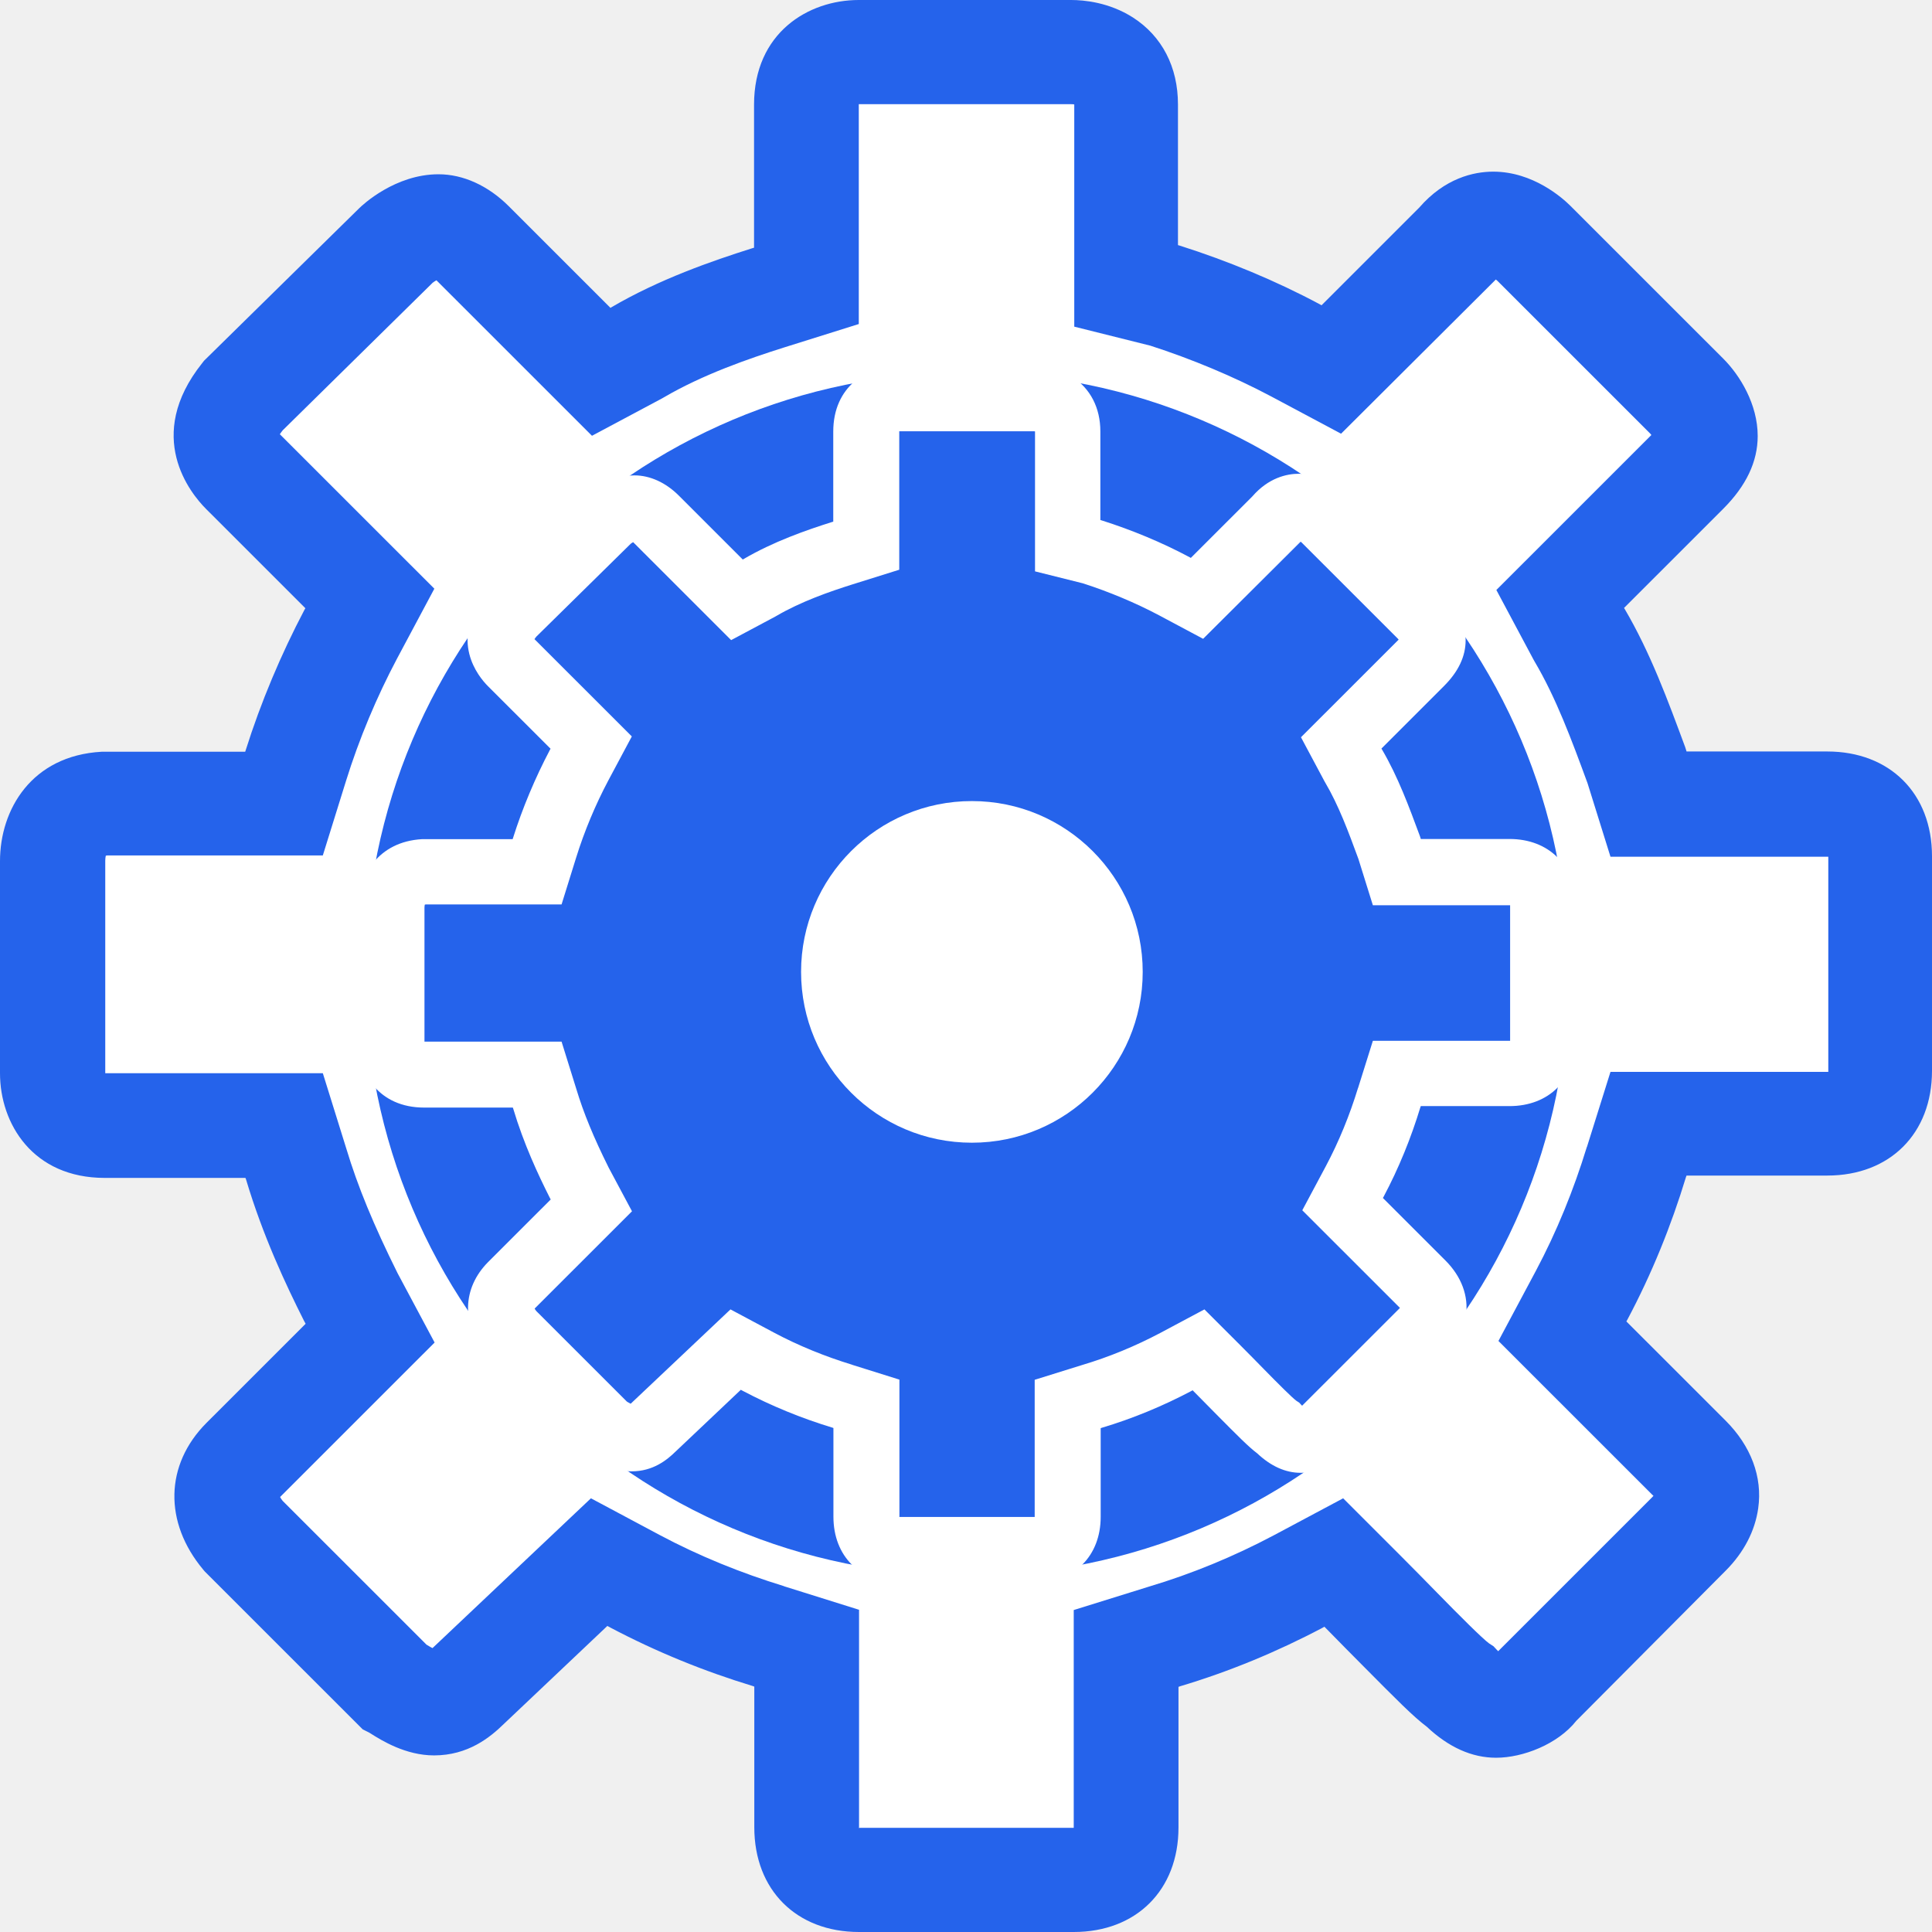
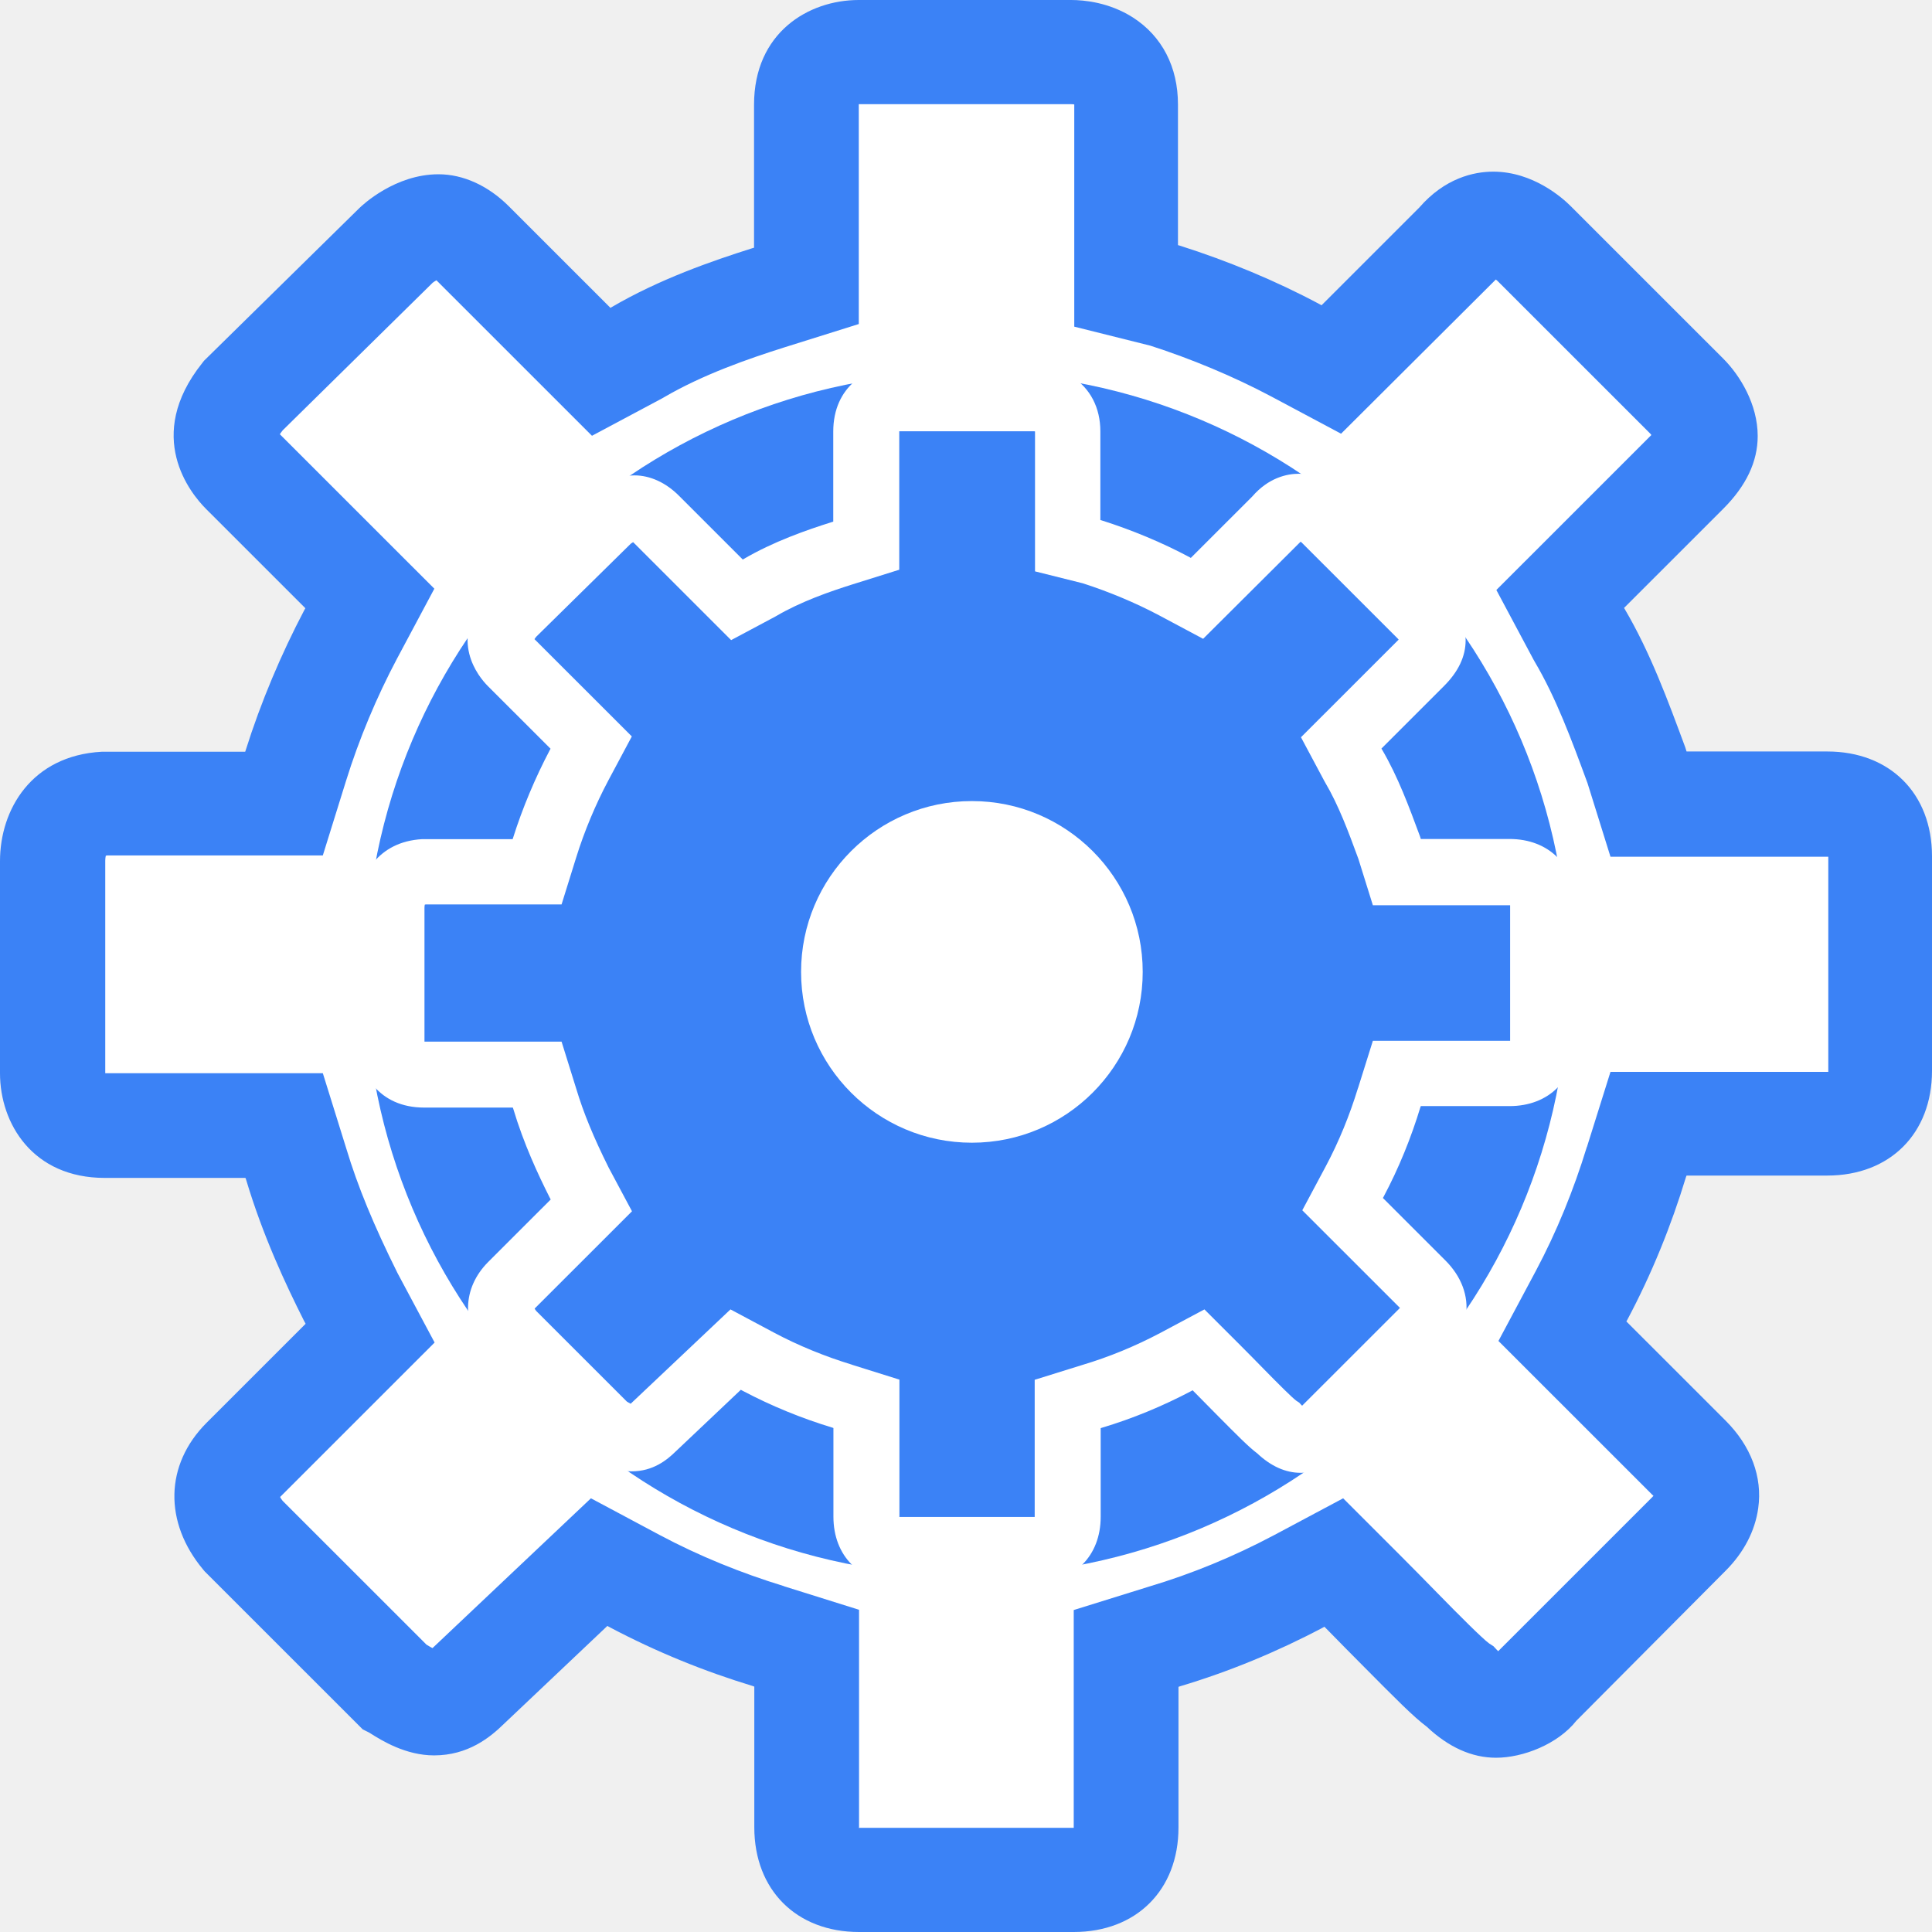
<svg xmlns="http://www.w3.org/2000/svg" width="164" height="164" viewBox="0 0 164 164" fill="none">
-   <path d="M50.759 132.655L53.789 134.269C57.24 136.082 61.088 137.718 65.135 138.935L68.387 139.952V155.142C68.387 158.791 70.82 159.609 72.855 159.609H91.079C93.114 159.609 95.547 158.791 95.547 155.142V139.952L98.798 138.935C102.846 137.718 106.694 136.104 110.144 134.269L113.174 132.655L115.607 135.087C119.854 139.333 122.707 142.384 123.923 143.18C124.941 144.197 125.958 144.794 126.953 144.794C128.767 144.794 130.404 143.379 130.404 143.18L143.365 130.223C144.78 128.808 145.996 126.375 143.365 123.744L132.638 113.02L134.252 109.991C136.066 106.541 137.703 102.694 138.919 98.648L139.936 95.397H155.131C158.78 95.397 159.599 92.965 159.599 90.931V72.711C159.599 70.677 158.78 68.245 155.131 68.245H139.936L138.919 64.994C137.503 61.147 136.088 57.299 134.053 53.85L132.439 50.821L134.871 48.389L143.188 40.075C144.205 39.057 144.802 38.04 144.802 37.045C144.802 35.63 143.785 34.215 143.188 33.596L130.183 20.661C129.785 20.263 128.369 19.047 126.732 19.047C125.715 19.047 124.698 19.445 123.702 20.661L112.975 31.385L109.945 29.771C106.495 27.958 102.647 26.321 98.798 25.105L95.547 24.287V8.898C95.547 5.05 92.296 4.431 90.88 4.431H72.855C71.439 4.431 68.387 5.028 68.387 8.898V24.287L65.135 25.304C61.287 26.52 57.439 27.936 53.988 29.97L50.958 31.584L40.032 20.661C39.015 19.644 37.998 19.246 37.201 19.246C35.587 19.246 33.95 20.462 33.552 20.86L20.591 33.618C19.773 34.635 17.76 37.267 20.591 40.097L31.318 50.843L29.704 53.872C27.89 57.322 26.253 61.169 25.037 65.016L24.019 68.267H8.825C5.175 68.466 4.357 71.296 4.357 73.131V91.152C4.357 92.567 4.954 95.618 8.825 95.618H24.019L25.037 98.869C26.253 102.915 27.868 106.564 29.704 110.212L31.318 113.241L20.591 123.965C17.959 126.596 19.574 129.228 20.591 130.444L33.353 143.202C33.751 143.401 35.388 144.617 36.803 144.617C37.821 144.617 38.617 144.219 39.634 143.202L50.759 132.655Z" fill="white" />
-   <path d="M91.145 164H72.921C67.613 164 64.03 160.44 64.03 155.111V143.171L63.919 143.127C59.761 141.867 55.691 140.208 51.799 138.152L51.556 138.019L42.775 146.333C41.603 147.483 39.723 149.009 36.847 149.009C34.437 149.009 32.402 147.748 31.429 147.129C31.384 147.107 31.362 147.085 31.318 147.063L30.787 146.797L17.384 133.398L17.252 133.243C13.89 129.219 14 124.332 17.517 120.794L25.944 112.37L25.811 112.127C24.263 109.053 22.316 104.918 20.879 100.098L20.834 99.988H8.891C2.787 99.988 0 95.388 0 91.099V73.1C0 68.722 2.676 64.145 8.626 63.813H20.812L20.857 63.681C22.139 59.612 23.865 55.522 25.833 51.785L25.922 51.63L17.495 43.206C16.168 41.879 12.209 37.036 17.163 30.823L17.318 30.624L30.478 17.689C30.787 17.38 33.552 14.793 37.224 14.793C39.325 14.793 41.448 15.765 43.195 17.512L51.821 26.136L51.887 26.091C55.957 23.703 60.425 22.156 63.853 21.072L64.008 21.028V8.889C64.008 2.786 68.608 0 72.899 0H90.924C92.03 0 94.153 0.199 96.166 1.481C98.643 3.073 99.993 5.683 99.993 8.867V20.807L100.147 20.851C104.195 22.134 108.309 23.836 112.024 25.826L112.179 25.915L120.473 17.623C122.641 15.124 125.096 14.571 126.754 14.571C130.138 14.571 132.638 16.805 133.323 17.49L146.284 30.447C147.7 31.863 149.204 34.317 149.204 37.014C149.204 39.181 148.23 41.238 146.284 43.184L137.857 51.608L137.902 51.674C140.113 55.433 141.595 59.502 143.055 63.438L143.165 63.791H155.109C160.417 63.791 164 67.351 164 72.68V90.9C164 96.207 160.439 99.789 155.109 99.789H143.165L143.121 99.899C141.861 104.056 140.202 108.147 138.145 112.016L138.056 112.171L146.483 120.595C148.628 122.74 149.624 125.371 149.248 128.025C148.982 129.948 148.031 131.784 146.483 133.332L133.81 146.068C132.24 148.058 129.276 149.208 126.998 149.208C124.941 149.208 122.972 148.323 121.115 146.576C119.964 145.714 118.527 144.255 115.696 141.402C114.745 140.451 113.683 139.368 112.533 138.196L112.422 138.085L112.268 138.174C108.375 140.23 104.305 141.911 100.147 143.149L100.037 143.193V155.133C100.037 160.44 96.454 164 91.145 164ZM72.877 155.155H91.145V136.67L97.537 134.68C101.165 133.597 104.703 132.138 108.087 130.347L114.015 127.185L118.77 131.939C119.964 133.133 121.026 134.216 121.977 135.189C123.857 137.113 125.825 139.08 126.401 139.501L126.777 139.744L127.064 140.053L127.175 140.164L140.246 127.096C140.29 127.052 140.312 127.008 140.357 126.986C140.334 126.941 140.29 126.919 140.246 126.875L127.197 113.829L130.36 107.903C132.151 104.543 133.589 100.983 134.695 97.379L134.717 97.334L136.707 90.988H155.197V72.746V72.724H136.707L134.761 66.489C133.39 62.752 132.085 59.236 130.271 56.163L130.183 56.008L127.02 50.082L140.069 37.036L140.18 36.926C140.135 36.882 140.113 36.837 140.069 36.793L127.108 23.836C127.064 23.814 127.042 23.77 126.976 23.726L113.838 36.815L107.91 33.654C104.703 31.951 101.143 30.47 97.648 29.342L91.19 27.728V8.889V8.867C91.101 8.845 91.035 8.845 90.947 8.845H72.921H72.899V27.506L66.551 29.497C63.543 30.447 59.65 31.796 56.333 33.742L56.178 33.83L50.251 36.992L37.047 23.792C36.914 23.858 36.803 23.947 36.715 24.013L23.997 36.528C23.887 36.661 23.82 36.771 23.754 36.86L23.82 36.926L36.87 49.972L33.707 55.898C31.982 59.148 30.478 62.73 29.372 66.29L27.403 72.614H9.112C9.068 72.614 9.024 72.636 8.98 72.636C8.958 72.746 8.935 72.879 8.935 73.056V91.099H27.403L29.394 97.489C30.367 100.717 31.716 103.99 33.751 108.08L36.892 113.962L23.843 127.008L23.776 127.074C23.82 127.162 23.887 127.273 23.997 127.406L36.206 139.611C36.339 139.677 36.516 139.81 36.715 139.899L50.162 127.185L56.001 130.302C59.363 132.093 62.924 133.531 66.529 134.636L66.573 134.658L72.921 136.648V155.133C72.877 155.133 72.877 155.155 72.877 155.155ZM36.737 23.969L36.693 24.013C36.715 23.991 36.737 23.991 36.737 23.969Z" fill="#2563EB" />
-   <ellipse cx="82.069" cy="82.688" rx="51.076" ry="51.062" fill="#2563EB" />
+   <path d="M50.759 132.655L53.789 134.269C57.24 136.082 61.088 137.718 65.135 138.935L68.387 139.952V155.142C68.387 158.791 70.82 159.609 72.855 159.609H91.079C93.114 159.609 95.547 158.791 95.547 155.142V139.952L98.798 138.935C102.846 137.718 106.694 136.104 110.144 134.269L113.174 132.655L115.607 135.087C119.854 139.333 122.707 142.384 123.923 143.18C124.941 144.197 125.958 144.794 126.953 144.794C128.767 144.794 130.404 143.379 130.404 143.18L143.365 130.223C144.78 128.808 145.997 126.375 143.365 123.744L132.638 113.02L134.252 109.991C136.066 106.541 137.703 102.694 138.919 98.648L139.936 95.397H155.131C158.78 95.397 159.599 92.965 159.599 90.931V72.711C159.599 70.677 158.78 68.245 155.131 68.245H139.936L138.919 64.994C137.503 61.147 136.088 57.299 134.053 53.85L132.439 50.821L134.871 48.389L143.188 40.075C144.205 39.057 144.802 38.04 144.802 37.045C144.802 35.63 143.785 34.215 143.188 33.596L130.183 20.661C129.785 20.263 128.369 19.047 126.732 19.047C125.715 19.047 124.698 19.445 123.702 20.661L112.975 31.385L109.945 29.771C106.495 27.958 102.647 26.321 98.798 25.105L95.547 24.287V8.898C95.547 5.05 92.296 4.431 90.88 4.431H72.855C71.439 4.431 68.387 5.028 68.387 8.898V24.287L65.135 25.304C61.287 26.52 57.439 27.936 53.988 29.97L50.958 31.584L40.032 20.661C39.015 19.644 37.998 19.246 37.201 19.246C35.587 19.246 33.95 20.462 33.552 20.86L20.591 33.618C19.773 34.635 17.76 37.267 20.591 40.097L31.318 50.843L29.704 53.872C27.89 57.322 26.253 61.169 25.037 65.016L24.019 68.267H8.825C5.175 68.466 4.357 71.296 4.357 73.131V91.152C4.357 92.567 4.954 95.618 8.825 95.618H24.019L25.037 98.869C26.253 102.915 27.868 106.564 29.704 110.212L31.318 113.241L20.591 123.965C17.959 126.596 19.574 129.228 20.591 130.444L33.353 143.202C33.751 143.401 35.388 144.617 36.803 144.617C37.821 144.617 38.617 144.219 39.634 143.202L50.759 132.655Z" fill="white" />
+   <path d="M91.145 164H72.921C67.613 164 64.03 160.44 64.03 155.111V143.171L63.919 143.127C59.761 141.867 55.691 140.208 51.799 138.152L51.556 138.019L42.775 146.333C41.603 147.483 39.723 149.008 36.847 149.008C34.437 149.008 32.402 147.748 31.429 147.129C31.384 147.107 31.362 147.085 31.318 147.063L30.787 146.797L17.384 133.398L17.252 133.243C13.89 129.219 14 124.332 17.517 120.794L25.944 112.37L25.811 112.127C24.263 109.053 22.316 104.918 20.879 100.098L20.834 99.988H8.891C2.787 99.988 0 95.388 0 91.099V73.1C0 68.722 2.676 64.145 8.626 63.813H20.812L20.857 63.681C22.139 59.612 23.865 55.522 25.833 51.785L25.922 51.63L17.495 43.206C16.168 41.879 12.209 37.036 17.163 30.823L17.318 30.624L30.478 17.689C30.787 17.38 33.552 14.793 37.224 14.793C39.325 14.793 41.448 15.765 43.195 17.512L51.821 26.136L51.887 26.091C55.957 23.703 60.425 22.156 63.853 21.072L64.008 21.028V8.889C64.008 2.786 68.608 0 72.899 0H90.924C92.03 0 94.153 0.199 96.166 1.481C98.643 3.073 99.993 5.683 99.993 8.867V20.807L100.147 20.851C104.195 22.134 108.309 23.836 112.024 25.826L112.179 25.915L120.473 17.623C122.641 15.124 125.096 14.571 126.754 14.571C130.138 14.571 132.638 16.805 133.323 17.49L146.284 30.447C147.7 31.863 149.204 34.317 149.204 37.014C149.204 39.181 148.23 41.238 146.284 43.184L137.857 51.608L137.902 51.674C140.113 55.433 141.595 59.502 143.055 63.438L143.165 63.791H155.109C160.417 63.791 164 67.351 164 72.68V90.9C164 96.207 160.439 99.789 155.109 99.789H143.165L143.121 99.899C141.861 104.056 140.202 108.147 138.145 112.016L138.056 112.171L146.483 120.595C148.628 122.74 149.624 125.371 149.248 128.025C148.982 129.949 148.031 131.784 146.483 133.332L133.81 146.068C132.24 148.058 129.276 149.208 126.998 149.208C124.941 149.208 122.972 148.323 121.115 146.576C119.964 145.714 118.527 144.255 115.696 141.402C114.745 140.451 113.683 139.368 112.533 138.196L112.422 138.085L112.268 138.174C108.375 140.23 104.305 141.911 100.147 143.149L100.037 143.193V155.133C100.037 160.44 96.454 164 91.145 164ZM72.877 155.155H91.145V136.67L97.537 134.68C101.165 133.597 104.703 132.138 108.087 130.346L114.015 127.185L118.77 131.939C119.964 133.133 121.026 134.216 121.977 135.189C123.857 137.113 125.825 139.08 126.401 139.501L126.777 139.744L127.064 140.053L127.175 140.164L140.246 127.096C140.29 127.052 140.312 127.008 140.357 126.986C140.334 126.941 140.29 126.919 140.246 126.875L127.197 113.829L130.36 107.903C132.151 104.543 133.589 100.983 134.695 97.379L134.717 97.334L136.707 90.988H155.197V72.746V72.724H136.707L134.761 66.489C133.39 62.752 132.085 59.236 130.271 56.163L130.183 56.008L127.02 50.082L140.069 37.036L140.18 36.926C140.135 36.882 140.113 36.837 140.069 36.793L127.108 23.836C127.064 23.814 127.042 23.77 126.976 23.726L113.838 36.815L107.91 33.654C104.703 31.951 101.143 30.47 97.648 29.342L91.19 27.728V8.889V8.867C91.101 8.845 91.035 8.845 90.947 8.845H72.921H72.899V27.506L66.551 29.497C63.543 30.447 59.65 31.796 56.333 33.742L56.178 33.83L50.251 36.992L37.047 23.792C36.914 23.858 36.803 23.947 36.715 24.013L23.997 36.528C23.887 36.661 23.82 36.771 23.754 36.86L23.82 36.926L36.87 49.972L33.707 55.898C31.982 59.148 30.478 62.73 29.372 66.29L27.403 72.614H9.112C9.068 72.614 9.024 72.636 8.98 72.636C8.958 72.746 8.935 72.879 8.935 73.056V91.099H27.403L29.394 97.489C30.367 100.717 31.716 103.99 33.751 108.08L36.892 113.962L23.843 127.008L23.776 127.074C23.82 127.162 23.887 127.273 23.997 127.406L36.206 139.611C36.339 139.678 36.516 139.81 36.715 139.899L50.162 127.185L56.001 130.302C59.363 132.093 62.924 133.531 66.529 134.636L66.573 134.658L72.921 136.648V155.133C72.877 155.133 72.877 155.155 72.877 155.155ZM36.737 23.969L36.693 24.013C36.715 23.991 36.737 23.991 36.737 23.969Z" fill="#3B82F6" />
+   <ellipse cx="82.069" cy="82.688" rx="51.076" ry="51.062" fill="#3B82F6" />
  <path d="M87.831 134.34H76.348C73.004 134.34 70.746 132.097 70.746 128.741V121.22L70.676 121.192C68.056 120.398 65.492 119.353 63.04 118.058L62.886 117.974L57.354 123.211C56.615 123.936 55.431 124.897 53.619 124.897C52.1 124.897 50.818 124.103 50.205 123.713C50.177 123.699 50.163 123.685 50.135 123.671L49.801 123.504L41.356 115.063L41.272 114.966C39.154 112.431 39.224 109.353 41.44 107.124L46.749 101.818L46.665 101.665C45.69 99.729 44.464 97.124 43.558 94.088L43.53 94.018H36.005C32.158 94.018 30.402 91.121 30.402 88.419V77.082C30.402 74.324 32.089 71.441 35.837 71.232H43.516L43.544 71.148C44.352 68.585 45.439 66.009 46.679 63.655L46.735 63.557L41.425 58.251C40.589 57.415 38.095 54.365 41.217 50.451L41.314 50.326L49.606 42.178C49.801 41.983 51.543 40.353 53.856 40.353C55.18 40.353 56.518 40.966 57.619 42.066L63.053 47.498L63.095 47.471C65.659 45.966 68.474 44.991 70.635 44.309L70.732 44.281V36.635C70.732 32.791 73.631 31.035 76.334 31.035H87.692C88.388 31.035 89.726 31.161 90.994 31.969C92.555 32.971 93.405 34.615 93.405 36.621V44.142L93.503 44.17C96.053 44.977 98.645 46.05 100.986 47.303L101.084 47.359L106.309 42.136C107.675 40.562 109.222 40.214 110.267 40.214C112.399 40.214 113.974 41.621 114.406 42.053L122.572 50.214C123.464 51.106 124.412 52.652 124.412 54.351C124.412 55.716 123.799 57.011 122.572 58.237L117.263 63.544L117.291 63.585C118.684 65.953 119.618 68.516 120.538 70.995L120.607 71.218H128.133C131.477 71.218 133.735 73.46 133.735 76.817V88.294C133.735 91.636 131.491 93.893 128.133 93.893H120.607L120.579 93.962C119.785 96.581 118.74 99.158 117.444 101.595L117.388 101.692L122.698 106.999C124.049 108.35 124.677 110.008 124.44 111.679C124.272 112.891 123.673 114.047 122.698 115.022L114.713 123.044C113.723 124.298 111.856 125.022 110.42 125.022C109.124 125.022 107.884 124.465 106.714 123.365C105.989 122.821 105.083 121.902 103.299 120.105C102.7 119.506 102.031 118.824 101.307 118.086L101.237 118.016L101.139 118.072C98.687 119.367 96.123 120.426 93.503 121.206L93.433 121.234V128.755C93.433 132.097 91.175 134.34 87.831 134.34ZM76.32 128.769H87.831V117.125L91.858 115.871C94.144 115.189 96.373 114.27 98.506 113.141L102.24 111.15L105.236 114.144C105.989 114.896 106.658 115.579 107.257 116.192C108.442 117.403 109.682 118.643 110.044 118.908L110.281 119.061L110.462 119.256L110.532 119.325L118.768 111.094C118.796 111.066 118.81 111.038 118.838 111.024C118.824 110.996 118.796 110.983 118.768 110.955L110.546 102.737L112.539 99.004C113.667 96.887 114.573 94.645 115.27 92.375L115.284 92.347L116.538 88.349H128.188V76.859V76.845H116.538L115.312 72.917C114.448 70.563 113.626 68.349 112.483 66.413L112.427 66.315L110.434 62.583L118.656 54.365L118.726 54.295C118.698 54.267 118.684 54.24 118.656 54.212L110.49 46.05C110.462 46.036 110.448 46.008 110.407 45.98L102.129 54.226L98.394 52.234C96.373 51.162 94.13 50.228 91.928 49.518L87.859 48.501V36.635V36.621C87.803 36.607 87.761 36.607 87.706 36.607H76.348H76.334V48.362L72.335 49.615C70.439 50.214 67.987 51.064 65.896 52.29L65.799 52.345L62.064 54.337L53.745 46.022C53.661 46.064 53.591 46.12 53.535 46.161L45.523 54.045C45.453 54.128 45.411 54.198 45.369 54.254L45.411 54.295L53.633 62.513L51.64 66.246C50.553 68.293 49.606 70.549 48.909 72.792L47.669 76.775H36.144C36.116 76.775 36.088 76.789 36.06 76.789C36.046 76.859 36.032 76.942 36.032 77.054V88.419H47.669L48.923 92.444C49.536 94.478 50.386 96.539 51.668 99.116L53.647 102.821L45.425 111.038L45.383 111.08C45.411 111.136 45.453 111.205 45.523 111.289L53.215 118.977C53.299 119.019 53.41 119.103 53.535 119.158L62.008 111.15L65.687 113.114C67.805 114.242 70.049 115.147 72.321 115.843L72.349 115.857L76.348 117.111V128.755C76.32 128.755 76.32 128.769 76.32 128.769ZM53.55 46.133L53.522 46.161C53.535 46.148 53.55 46.148 53.55 46.133Z" fill="white" />
  <circle cx="82.5" cy="82.5" r="14.5" fill="white" />
</svg>
